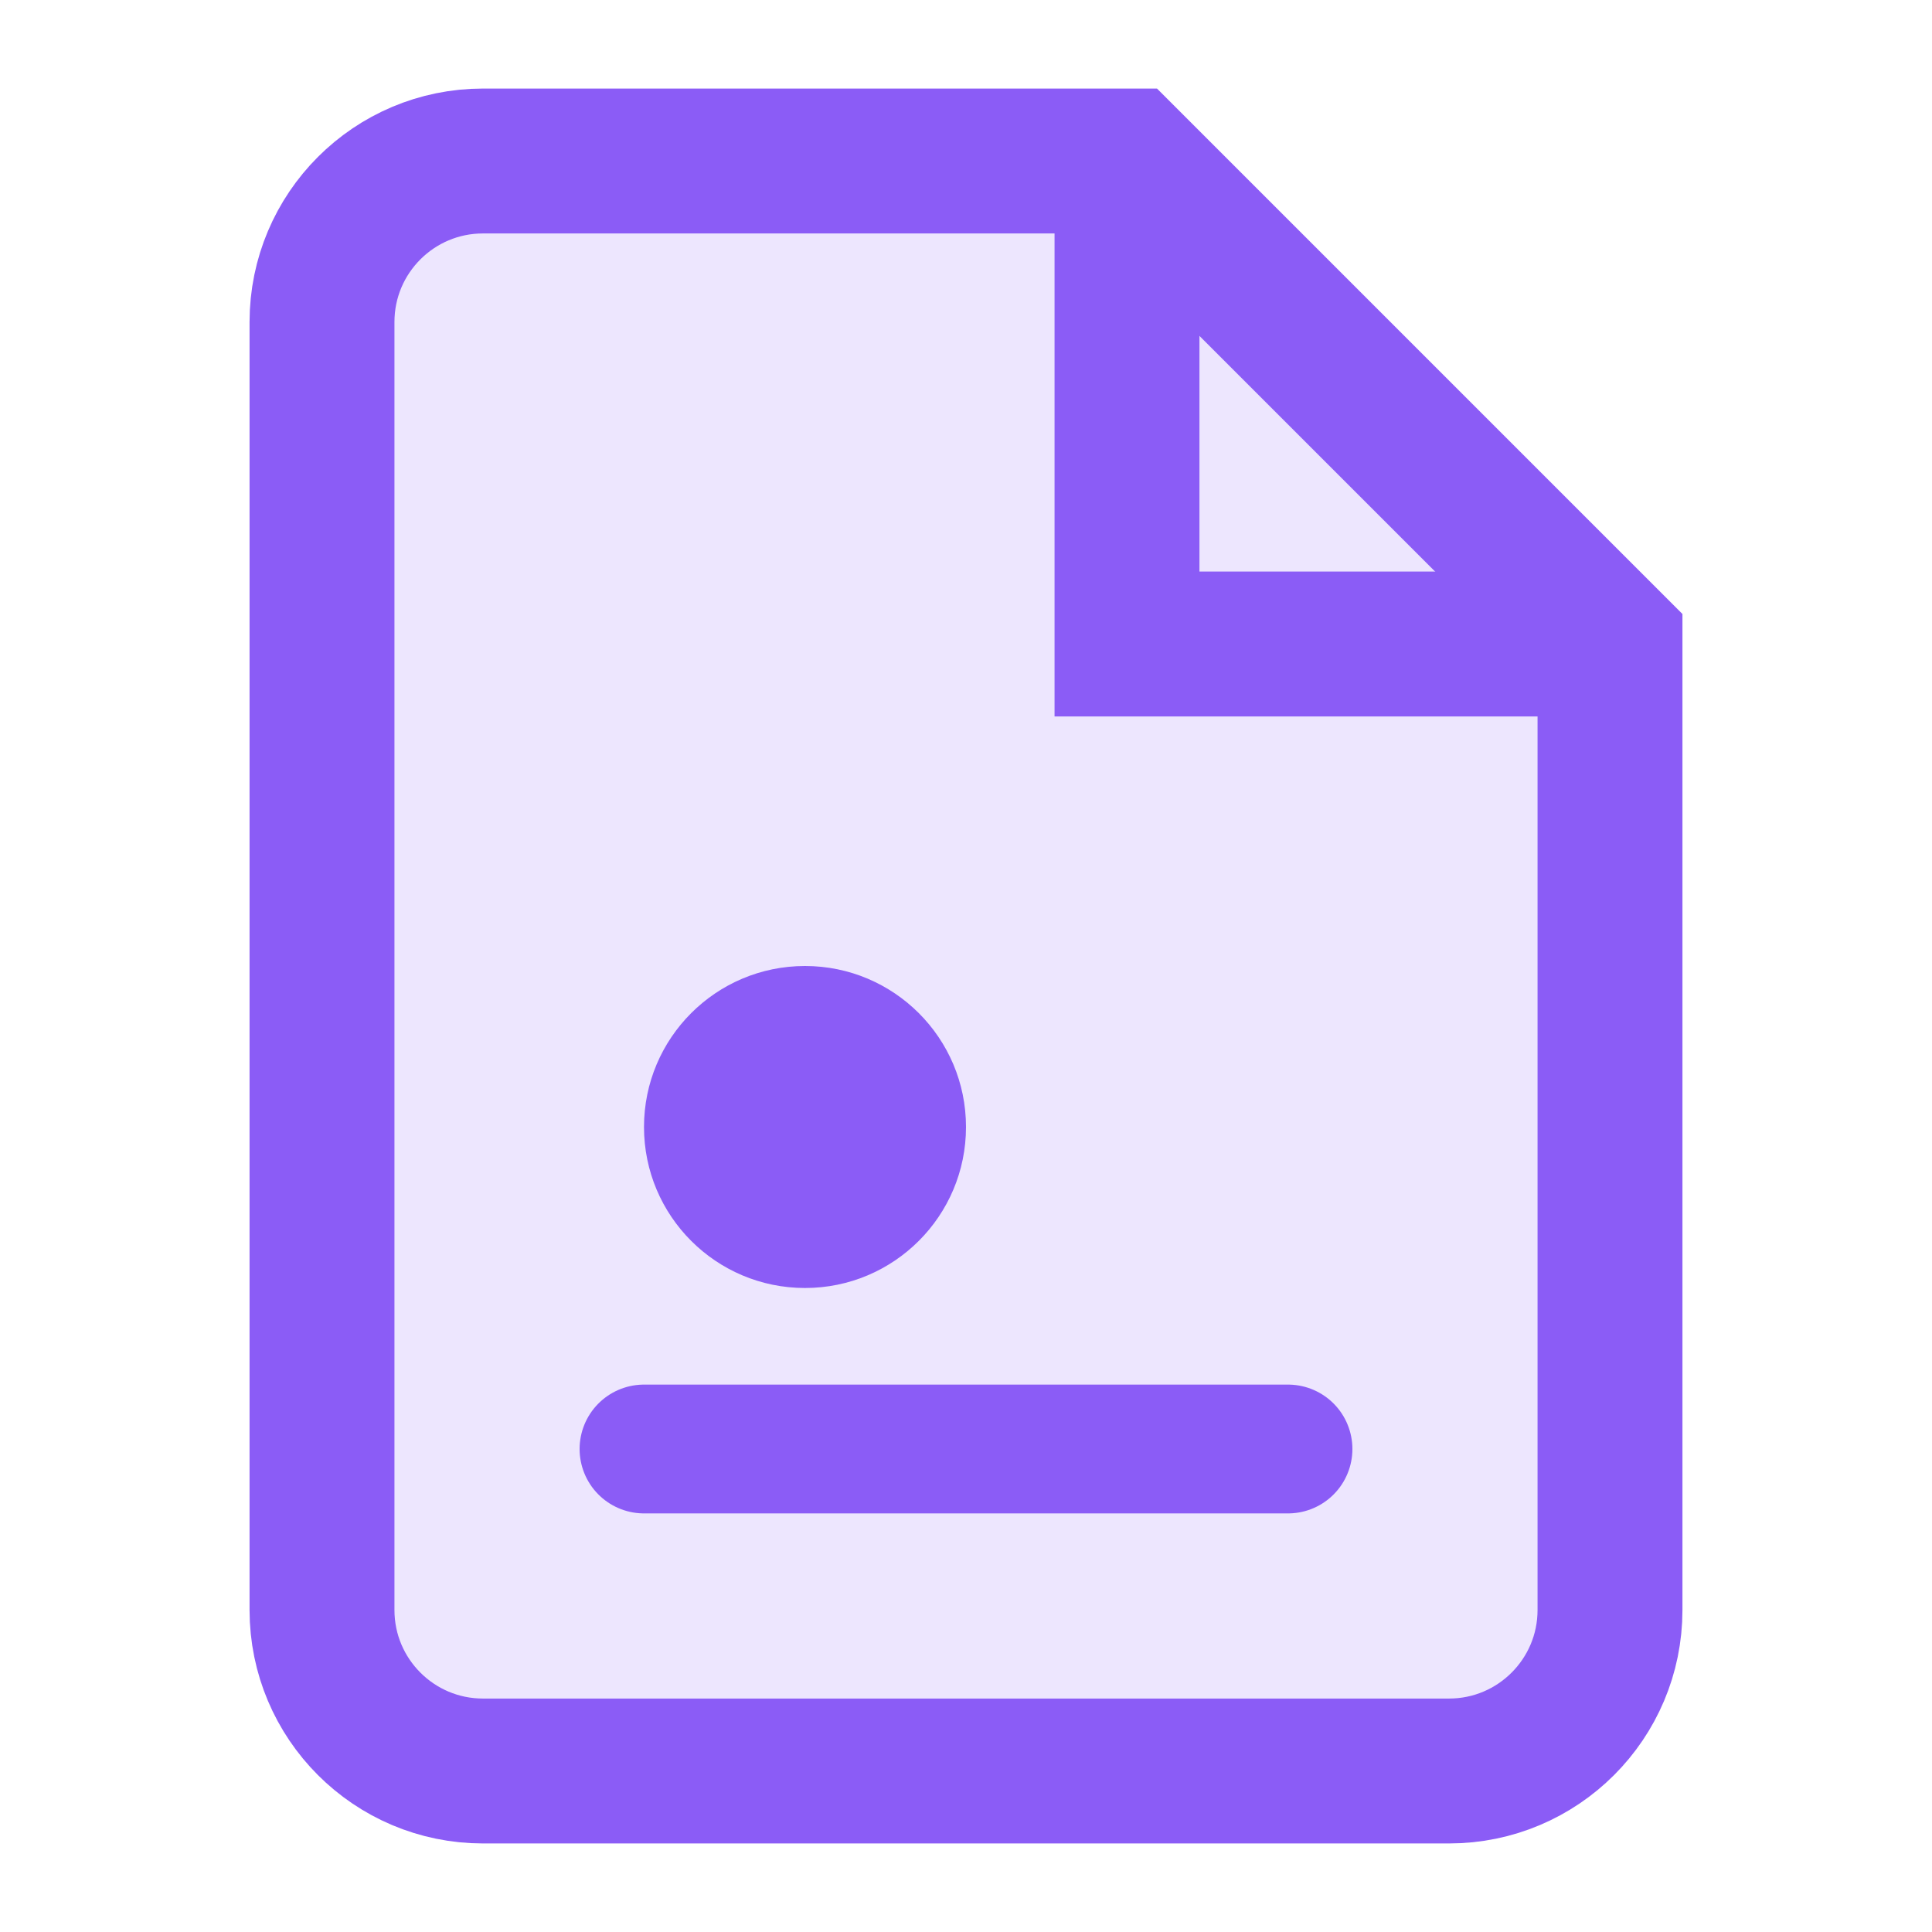
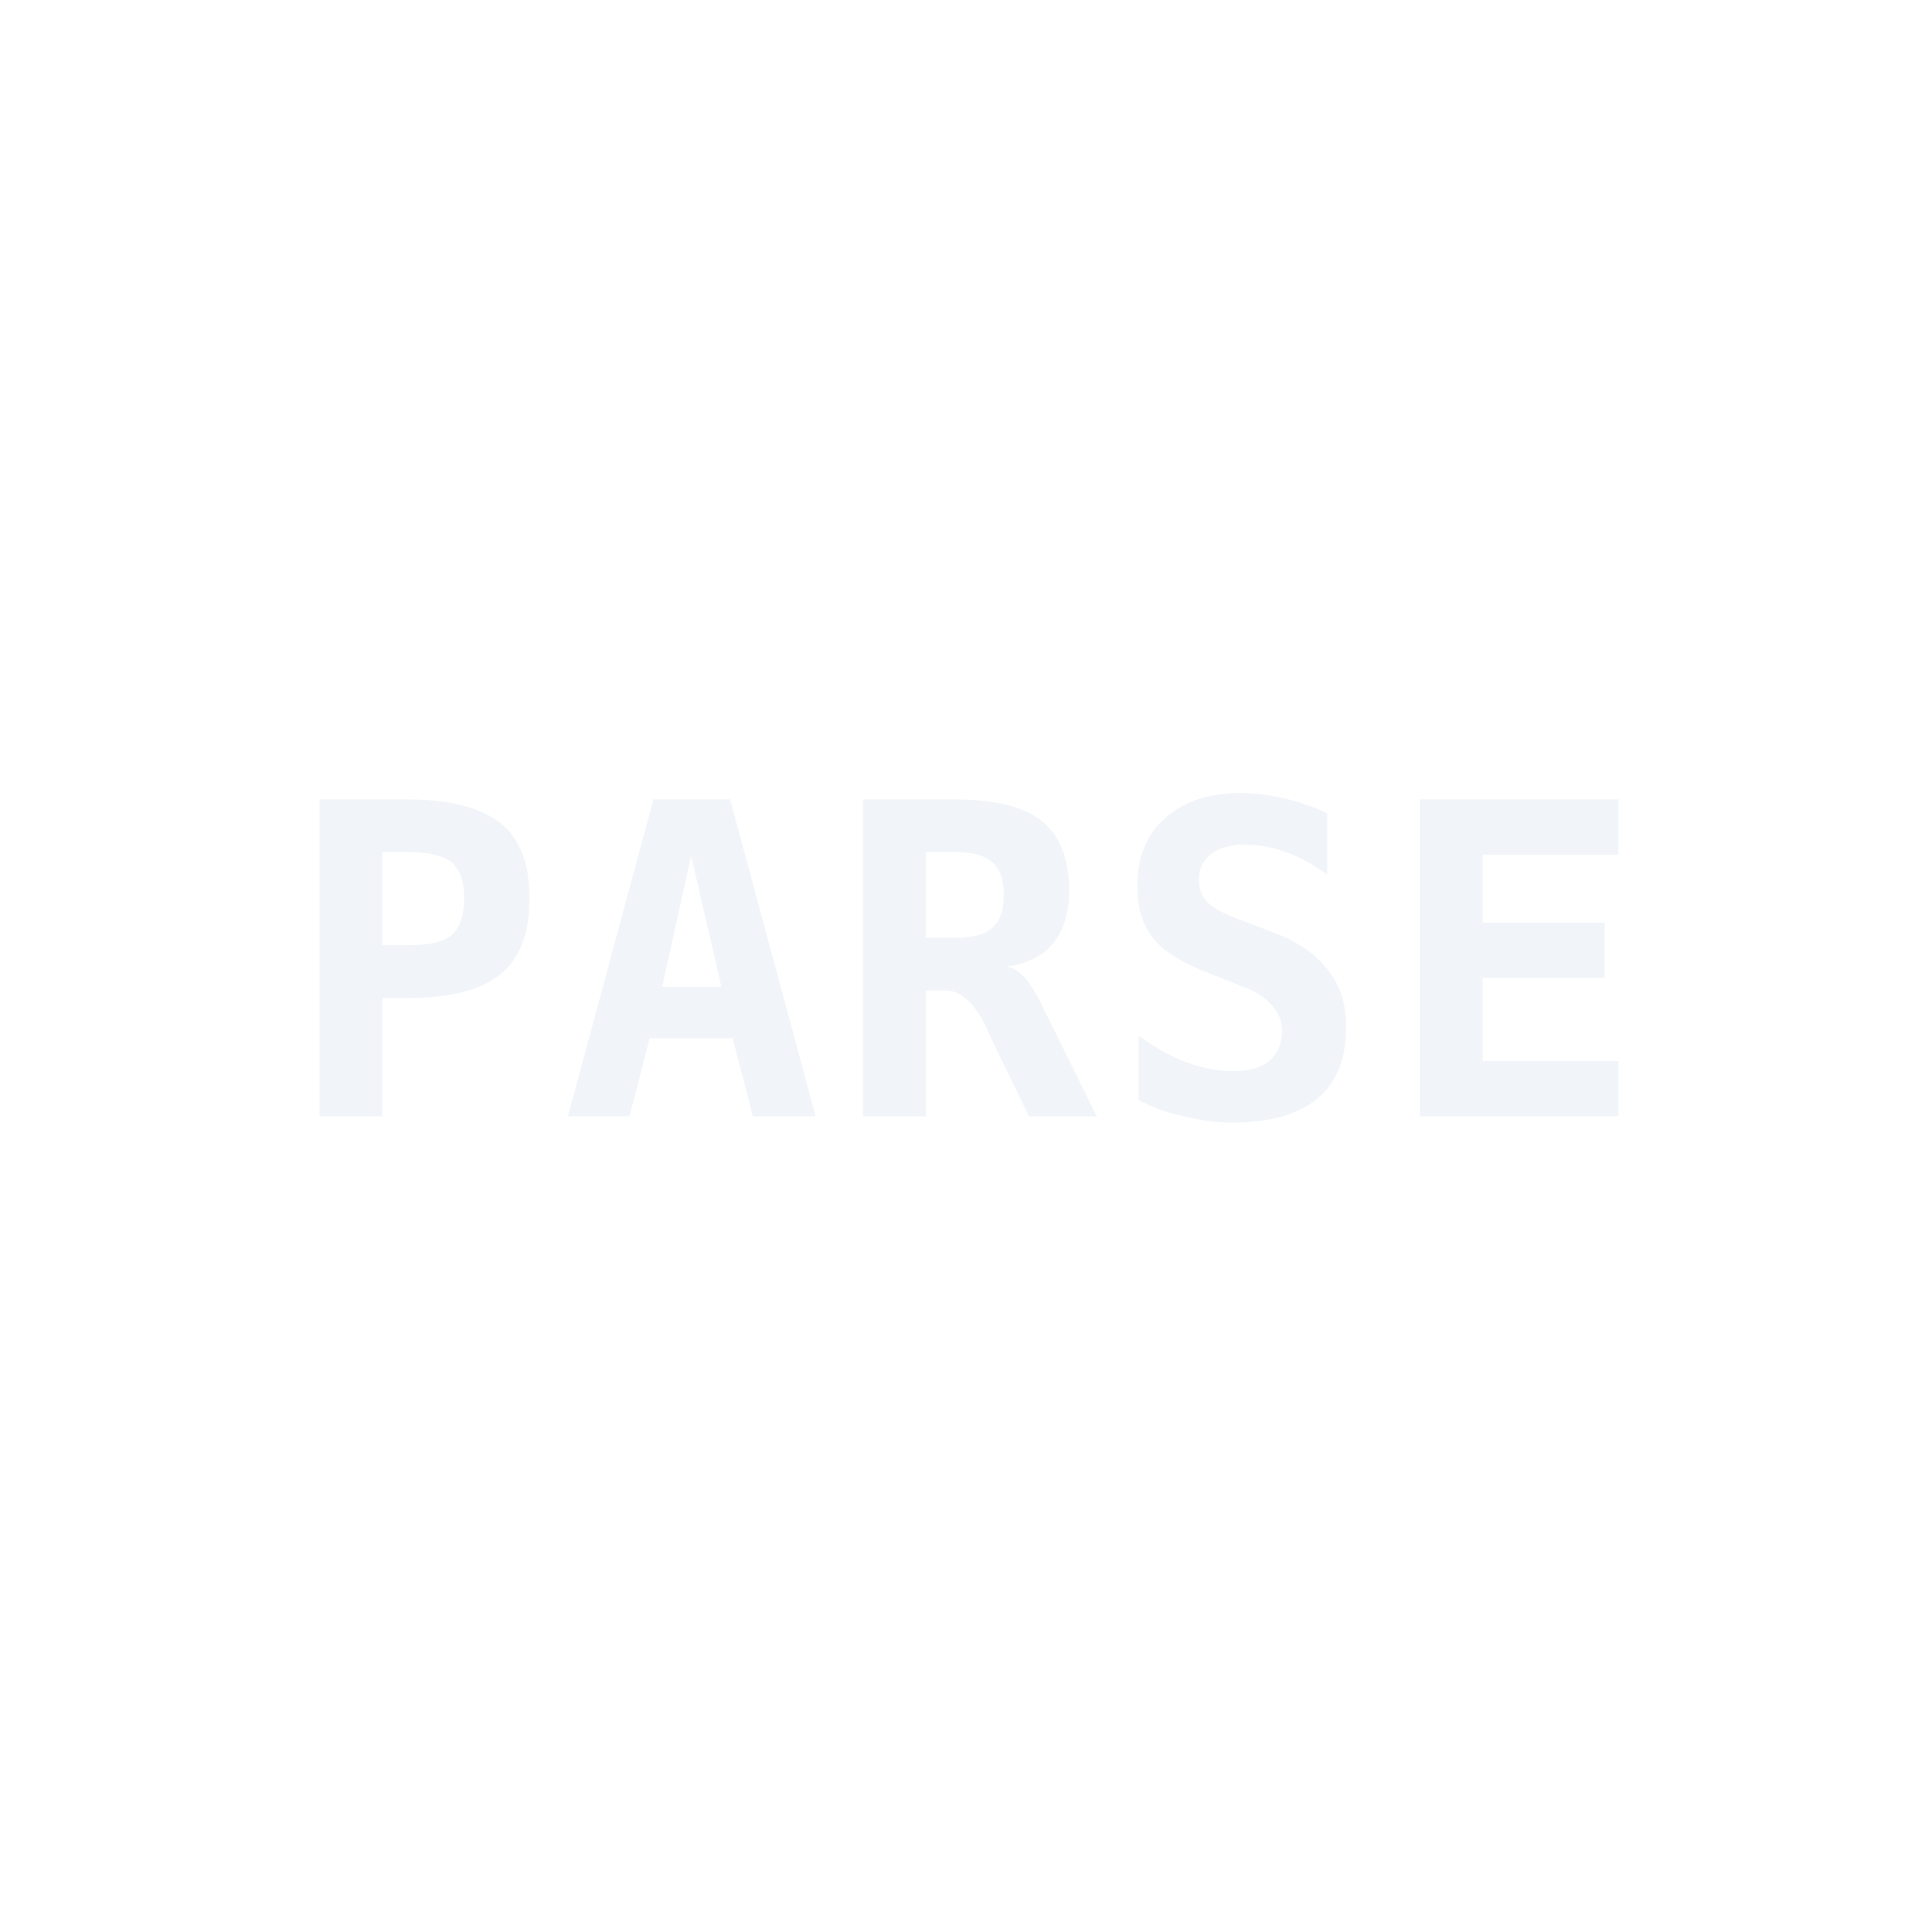
- <svg xmlns="http://www.w3.org/2000/svg" viewBox="0 0 24 24" fill="none">
-   <path d="M14 2H6a2 2 0 0 0-2 2v16a2 2 0 0 0 2 2h12a2 2 0 0 0 2-2V8z" fill="#8B5CF6" fill-opacity="0.15" stroke="#8B5CF6" stroke-width="1.8" />
-   <polyline points="14 2 14 8 20 8" stroke="#8B5CF6" stroke-width="1.8" />
-   <circle cx="10" cy="14" r="2" fill="#8B5CF6" />
-   <line x1="8" y1="18" x2="16" y2="18" stroke="#8B5CF6" stroke-width="1.6" stroke-linecap="round" />
+ <svg xmlns="http://www.w3.org/2000/svg" viewBox="0 0 24 24" width="24" height="24" fill="none">
+   <text x="12" y="12" text-anchor="middle" dominant-baseline="central" font-family="ui-monospace, SFMono-Regular, Menlo, Monaco, Consolas, monospace" font-size="5.4" font-weight="600" letter-spacing="0.03em" fill="#F1F5F9">PARSE</text>
</svg>
